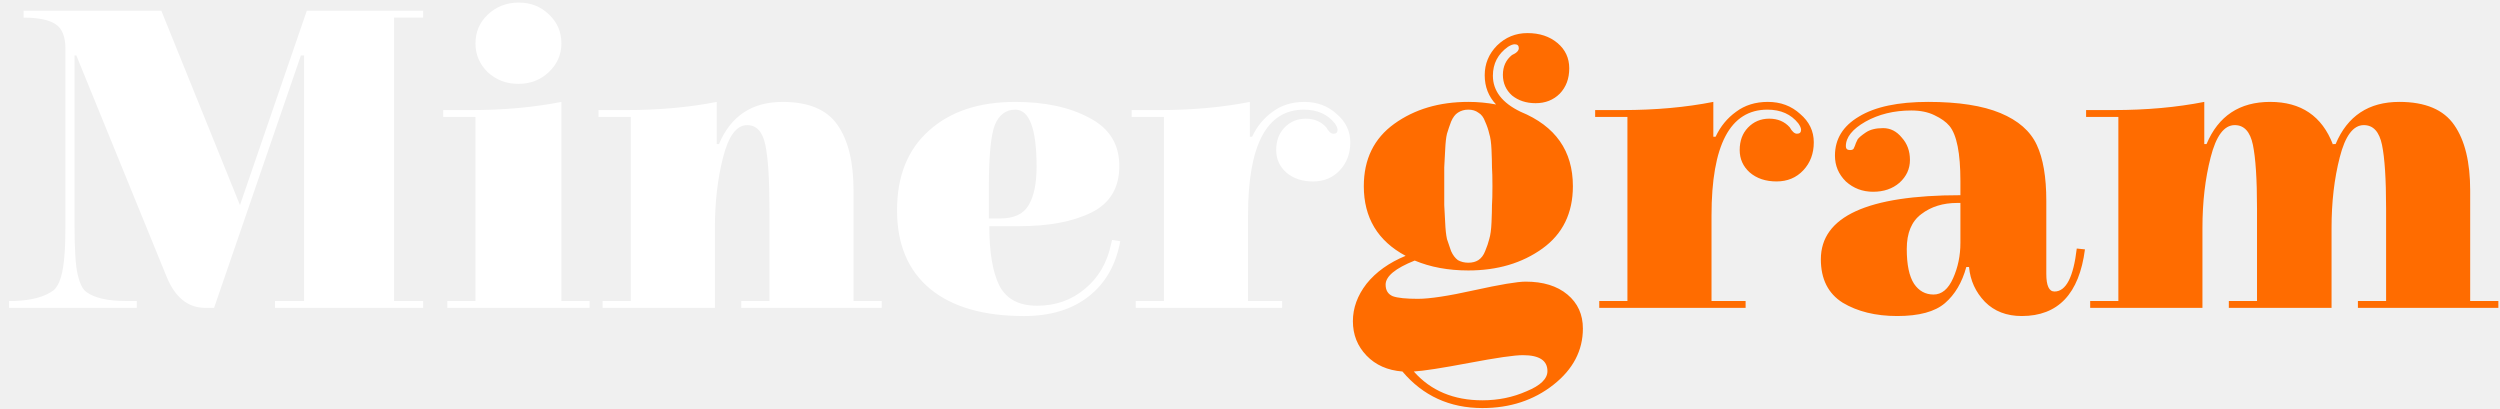
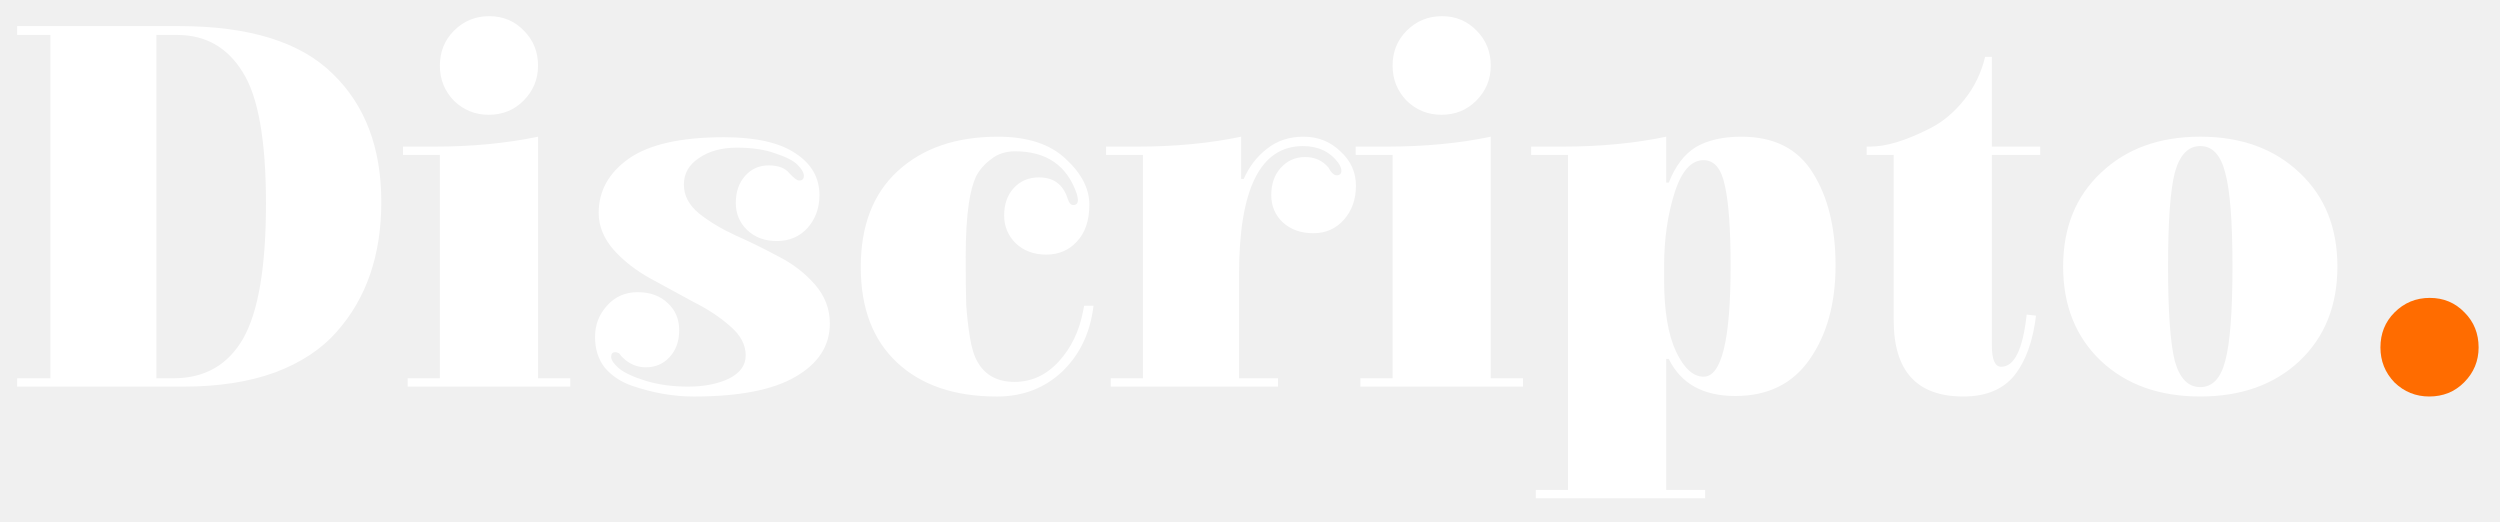
- <svg xmlns="http://www.w3.org/2000/svg" width="153" height="25" viewBox="0 0 153 25" fill="none">
-   <g clip-path="url(#clip0_2717_19854)">
-     <path d="M4.561 3.395V13.737C4.561 15.246 4.625 16.272 4.755 16.816C4.885 17.36 5.061 17.711 5.284 17.869C5.785 18.237 6.591 18.421 7.704 18.421H8.372V18.842H0.555V18.421H0.861C1.936 18.386 2.743 18.167 3.281 17.764C3.652 17.448 3.874 16.711 3.949 15.553C3.986 15.132 4.004 14.518 4.004 13.711V2.974C4.004 2.237 3.8 1.737 3.392 1.474C2.984 1.211 2.335 1.079 1.445 1.079V0.658H9.874L14.686 12.553L18.776 0.658H25.897V1.079H24.117V18.421H25.897V18.842H16.828V18.421H18.609V3.395H18.414L13.101 18.842H12.572C11.496 18.842 10.699 18.193 10.18 16.895L4.672 3.395H4.561ZM29.1 7.158H27.125V6.737H28.794C30.815 6.737 32.67 6.57 34.358 6.237V18.421H36.082V18.842H27.375V18.421H29.1V7.158ZM31.715 5.132C30.991 5.132 30.37 4.895 29.851 4.421C29.35 3.93 29.1 3.342 29.1 2.658C29.1 1.956 29.35 1.369 29.851 0.895C30.37 0.404 31.001 0.158 31.743 0.158C32.484 0.158 33.106 0.404 33.606 0.895C34.107 1.369 34.358 1.956 34.358 2.658C34.358 3.342 34.098 3.93 33.579 4.421C33.078 4.895 32.457 5.132 31.715 5.132ZM38.605 7.158H36.63V6.737H38.299C40.321 6.737 42.175 6.57 43.863 6.237V8.816H44.002C44.725 7.097 46.024 6.237 47.897 6.237C49.492 6.237 50.614 6.711 51.263 7.658C51.912 8.588 52.236 9.921 52.236 11.658V18.421H53.961V18.842H45.365V18.421H47.09V12.764C47.09 10.974 47.007 9.676 46.84 8.869C46.673 8.062 46.302 7.658 45.727 7.658C45.078 7.658 44.586 8.316 44.252 9.632C43.919 10.93 43.752 12.369 43.752 13.948V18.842H36.881V18.421H38.605V7.158ZM60.546 13.842C60.546 15.439 60.75 16.649 61.158 17.474C61.585 18.299 62.354 18.711 63.467 18.711C64.598 18.711 65.572 18.369 66.388 17.684C67.222 17 67.76 16.079 68.001 14.921L68.057 14.684L68.558 14.764C68.298 16.202 67.658 17.325 66.638 18.132C65.618 18.939 64.292 19.342 62.66 19.342C60.194 19.342 58.284 18.79 56.93 17.684C55.576 16.562 54.899 14.956 54.899 12.869C54.899 10.781 55.548 9.158 56.846 8C58.145 6.825 59.906 6.237 62.132 6.237C63.949 6.237 65.461 6.562 66.666 7.211C67.89 7.842 68.502 8.825 68.502 10.158C68.502 11.492 67.936 12.439 66.805 13C65.674 13.562 64.2 13.842 62.382 13.842H60.546ZM60.518 11.474V13.369H61.214C62.048 13.369 62.623 13.106 62.938 12.579C63.272 12.035 63.439 11.246 63.439 10.211C63.439 7.877 63.003 6.711 62.132 6.711C61.557 6.711 61.14 7.027 60.88 7.658C60.639 8.29 60.518 9.562 60.518 11.474ZM76.49 8.369H76.629C76.925 7.737 77.343 7.228 77.881 6.842C78.418 6.439 79.067 6.237 79.828 6.237C80.607 6.237 81.265 6.483 81.803 6.974C82.36 7.448 82.638 8.027 82.638 8.711C82.638 9.395 82.424 9.965 81.998 10.421C81.571 10.877 81.024 11.106 80.357 11.106C79.689 11.106 79.142 10.921 78.715 10.553C78.307 10.184 78.103 9.728 78.103 9.185C78.103 8.623 78.27 8.167 78.604 7.816C78.956 7.448 79.392 7.263 79.912 7.263C80.43 7.263 80.848 7.439 81.163 7.79C81.312 8.053 81.46 8.185 81.609 8.185C81.775 8.185 81.859 8.106 81.859 7.948C81.859 7.842 81.803 7.711 81.692 7.553C81.247 6.992 80.616 6.711 79.8 6.711C77.519 6.711 76.379 8.869 76.379 13.184V18.421H78.465V18.842H69.507V18.421H71.232V7.158H69.257V6.737H70.926C72.947 6.737 74.802 6.57 76.49 6.237V8.369Z" fill="white" />
-     <path d="M83.465 11.394C83.465 9.745 84.086 8.473 85.328 7.578C86.571 6.683 88.082 6.236 89.863 6.236C90.438 6.236 91.003 6.289 91.56 6.394C91.096 5.903 90.864 5.306 90.864 4.604C90.864 3.903 91.115 3.297 91.615 2.789C92.135 2.28 92.756 2.025 93.479 2.025C94.221 2.025 94.833 2.227 95.315 2.631C95.797 3.034 96.038 3.552 96.038 4.183C96.038 4.815 95.844 5.332 95.454 5.736C95.065 6.122 94.573 6.315 93.98 6.315C93.405 6.315 92.923 6.157 92.533 5.841C92.163 5.508 91.977 5.087 91.977 4.578C91.977 4.069 92.163 3.666 92.533 3.368C92.811 3.245 92.951 3.104 92.951 2.946C92.951 2.789 92.867 2.71 92.7 2.71C92.589 2.71 92.45 2.762 92.283 2.868C91.671 3.306 91.365 3.894 91.365 4.631C91.365 5.56 91.93 6.297 93.062 6.841C95.195 7.718 96.261 9.236 96.261 11.394C96.261 13.043 95.64 14.315 94.397 15.21C93.154 16.104 91.643 16.552 89.863 16.552C88.639 16.552 87.545 16.35 86.58 15.946C85.393 16.42 84.8 16.911 84.8 17.42C84.8 17.771 84.948 18.008 85.245 18.131C85.542 18.236 86.052 18.288 86.775 18.288C87.498 18.288 88.648 18.113 90.224 17.762C91.819 17.411 92.867 17.236 93.368 17.236C94.444 17.236 95.296 17.499 95.927 18.025C96.558 18.552 96.873 19.245 96.873 20.104C96.873 21.455 96.27 22.604 95.065 23.552C93.859 24.499 92.413 24.973 90.725 24.973C88.722 24.973 87.09 24.227 85.829 22.736C84.92 22.666 84.188 22.341 83.631 21.762C83.075 21.183 82.797 20.482 82.797 19.657C82.797 18.85 83.075 18.087 83.631 17.367C84.207 16.648 85.004 16.078 86.024 15.657C84.318 14.745 83.465 13.324 83.465 11.394ZM89.223 15.92C89.409 16.025 89.621 16.078 89.863 16.078C90.104 16.078 90.308 16.025 90.475 15.92C90.66 15.797 90.799 15.613 90.892 15.367C91.003 15.104 91.087 14.859 91.142 14.631C91.217 14.385 91.263 14.043 91.281 13.604C91.3 13.166 91.309 12.815 91.309 12.552C91.328 12.289 91.337 11.903 91.337 11.394C91.337 10.885 91.328 10.499 91.309 10.236C91.309 9.973 91.3 9.622 91.281 9.183C91.263 8.745 91.217 8.411 91.142 8.183C91.087 7.938 91.003 7.692 90.892 7.446C90.799 7.183 90.66 6.999 90.475 6.894C90.308 6.771 90.104 6.71 89.863 6.71C89.621 6.71 89.409 6.771 89.223 6.894C89.056 6.999 88.917 7.183 88.806 7.446C88.713 7.692 88.63 7.938 88.555 8.183C88.5 8.411 88.463 8.745 88.444 9.183C88.425 9.622 88.407 9.973 88.388 10.236C88.388 10.499 88.388 10.885 88.388 11.394C88.388 11.903 88.388 12.289 88.388 12.552C88.407 12.815 88.425 13.166 88.444 13.604C88.463 14.043 88.5 14.385 88.555 14.631C88.63 14.859 88.713 15.104 88.806 15.367C88.917 15.613 89.056 15.797 89.223 15.92ZM93.201 21.736C92.681 21.736 91.587 21.894 89.918 22.21C88.249 22.525 87.118 22.701 86.525 22.736C87.563 23.911 88.963 24.499 90.725 24.499C91.69 24.499 92.589 24.315 93.423 23.946C94.277 23.596 94.703 23.183 94.703 22.71C94.703 22.061 94.202 21.736 93.201 21.736ZM104.856 8.367H104.995C105.291 7.736 105.709 7.227 106.247 6.841C106.784 6.438 107.433 6.236 108.194 6.236C108.973 6.236 109.631 6.482 110.169 6.973C110.726 7.446 111.004 8.025 111.004 8.71C111.004 9.394 110.79 9.964 110.364 10.42C109.937 10.876 109.39 11.104 108.723 11.104C108.055 11.104 107.508 10.92 107.081 10.552C106.673 10.183 106.469 9.727 106.469 9.183C106.469 8.622 106.636 8.166 106.97 7.815C107.322 7.446 107.758 7.262 108.278 7.262C108.796 7.262 109.214 7.438 109.529 7.789C109.678 8.052 109.826 8.183 109.975 8.183C110.141 8.183 110.225 8.104 110.225 7.946C110.225 7.841 110.169 7.71 110.058 7.552C109.613 6.99 108.982 6.71 108.166 6.71C105.885 6.71 104.745 8.867 104.745 13.183V18.42H106.831V18.841H97.874V18.42H99.598V7.157H97.623V6.736H99.292C101.313 6.736 103.168 6.569 104.856 6.236V8.367ZM119.977 14.867V12.42C119.903 12.42 119.837 12.42 119.782 12.42C118.91 12.42 118.178 12.648 117.584 13.104C116.991 13.543 116.694 14.254 116.694 15.236C116.694 16.201 116.843 16.911 117.139 17.367C117.436 17.806 117.835 18.025 118.335 18.025C118.836 18.025 119.235 17.692 119.531 17.025C119.828 16.359 119.977 15.639 119.977 14.867ZM125.735 17.841C126.44 17.841 126.894 16.964 127.098 15.21L127.599 15.262C127.247 17.982 125.957 19.341 123.732 19.341C122.805 19.341 122.054 19.052 121.479 18.473C120.904 17.876 120.58 17.166 120.505 16.341H120.338C120.079 17.288 119.643 18.025 119.031 18.552C118.419 19.078 117.445 19.341 116.11 19.341C114.793 19.341 113.681 19.069 112.772 18.525C111.881 17.964 111.436 17.078 111.436 15.867C111.436 13.254 114.284 11.946 119.977 11.946V11.078C119.977 9.376 119.754 8.253 119.309 7.71C119.105 7.464 118.799 7.245 118.391 7.052C118.001 6.859 117.529 6.762 116.972 6.762C115.915 6.762 114.979 6.99 114.163 7.446C113.366 7.903 112.966 8.403 112.966 8.946C112.966 9.104 113.05 9.183 113.217 9.183C113.328 9.183 113.402 9.157 113.439 9.104C113.477 9.034 113.505 8.973 113.523 8.92C113.542 8.85 113.56 8.797 113.578 8.762C113.597 8.71 113.634 8.631 113.69 8.525C113.764 8.42 113.931 8.28 114.19 8.104C114.45 7.929 114.802 7.841 115.247 7.841C115.693 7.841 116.073 8.034 116.388 8.42C116.722 8.789 116.889 9.245 116.889 9.789C116.889 10.332 116.676 10.797 116.249 11.183C115.823 11.552 115.285 11.736 114.635 11.736C113.987 11.736 113.43 11.525 112.966 11.104C112.521 10.666 112.299 10.139 112.299 9.525C112.299 8.508 112.79 7.71 113.773 7.131C114.756 6.534 116.165 6.236 118.001 6.236C119.856 6.236 121.331 6.464 122.425 6.92C123.519 7.376 124.261 8.025 124.65 8.867C125.039 9.692 125.234 10.832 125.234 12.289V16.762C125.234 17.482 125.401 17.841 125.735 17.841ZM146.836 6.236C148.43 6.236 149.553 6.71 150.202 7.657C150.851 8.587 151.175 9.92 151.175 11.657V18.42H152.9V18.841H144.304V18.42H146.029V12.762C146.029 10.973 145.946 9.675 145.779 8.867C145.612 8.06 145.241 7.657 144.666 7.657C144.017 7.657 143.525 8.315 143.192 9.631C142.858 10.929 142.691 12.367 142.691 13.946V18.841H136.404V18.42H138.129V12.762C138.129 10.973 138.045 9.675 137.878 8.867C137.711 8.06 137.341 7.657 136.766 7.657C136.117 7.657 135.625 8.315 135.291 9.631C134.957 10.929 134.79 12.367 134.79 13.946V18.841H127.919V18.42H129.644V7.157H127.669V6.736H129.338C131.36 6.736 133.214 6.569 134.902 6.236V8.815H135.041C135.764 7.096 137.062 6.236 138.935 6.236C140.827 6.236 142.107 7.104 142.774 8.841L142.802 8.815H142.941C143.664 7.096 144.963 6.236 146.836 6.236Z" fill="#FF6C00" />
-   </g>
-   <defs>
-     <clipPath id="clip0_2717_19854">
-       <rect width="153" height="25" fill="white" />
-     </clipPath>
-   </defs>
+ <svg xmlns="http://www.w3.org/2000/svg" width="115" height="24" viewBox="0 0 115 24" fill="none">
+   <path d="M7.193 17.4H7.982C9.416 17.4 10.483 16.792 11.184 15.576C11.885 14.344 12.235 12.272 12.235 9.36C12.235 6.448 11.877 4.432 11.16 3.312C10.459 2.176 9.455 1.608 8.149 1.608H7.193V17.4ZM8.46 17.784H0.789V17.4H2.318V1.608H0.789V1.2H8.221C11.455 1.2 13.812 1.928 15.294 3.384C16.791 4.824 17.54 6.792 17.54 9.288C17.54 11.736 16.855 13.728 15.485 15.264C14.784 16.064 13.836 16.688 12.642 17.136C11.447 17.568 10.053 17.784 8.46 17.784ZM20.234 7.128H18.537V6.744H19.971C21.707 6.744 23.3 6.592 24.75 6.288V17.4H26.232V17.784H18.752V17.4H20.234V7.128ZM22.48 5.28C21.859 5.28 21.325 5.064 20.879 4.632C20.449 4.184 20.234 3.648 20.234 3.024C20.234 2.384 20.449 1.848 20.879 1.416C21.325 0.968 21.867 0.744 22.504 0.744C23.141 0.744 23.675 0.968 24.105 1.416C24.535 1.848 24.75 2.384 24.75 3.024C24.75 3.648 24.527 4.184 24.081 4.632C23.651 5.064 23.117 5.28 22.48 5.28ZM36.691 7.584C36.5 7.392 36.157 7.216 35.664 7.056C35.186 6.88 34.596 6.792 33.895 6.792C33.194 6.792 32.613 6.952 32.151 7.272C31.689 7.576 31.458 7.984 31.458 8.496C31.458 8.992 31.689 9.432 32.151 9.816C32.613 10.184 33.17 10.52 33.824 10.824C34.477 11.112 35.13 11.432 35.783 11.784C36.452 12.12 37.018 12.552 37.48 13.08C37.942 13.608 38.173 14.208 38.173 14.88C38.173 15.904 37.647 16.72 36.596 17.328C35.56 17.936 33.999 18.24 31.912 18.24C30.972 18.24 30.016 18.072 29.044 17.736C28.55 17.56 28.144 17.288 27.826 16.92C27.523 16.536 27.372 16.064 27.372 15.504C27.372 14.944 27.555 14.464 27.921 14.064C28.288 13.648 28.758 13.44 29.331 13.44C29.905 13.44 30.367 13.608 30.717 13.944C31.067 14.264 31.243 14.68 31.243 15.192C31.243 15.704 31.091 16.12 30.789 16.44C30.502 16.744 30.144 16.896 29.713 16.896C29.299 16.896 28.941 16.744 28.638 16.44C28.606 16.408 28.582 16.384 28.567 16.368C28.55 16.336 28.535 16.312 28.519 16.296C28.503 16.28 28.487 16.264 28.471 16.248C28.407 16.216 28.351 16.2 28.304 16.2C28.176 16.2 28.113 16.272 28.113 16.416C28.113 16.56 28.232 16.736 28.471 16.944C28.726 17.152 29.14 17.344 29.713 17.52C30.287 17.696 30.932 17.784 31.649 17.784C32.382 17.784 33.003 17.664 33.513 17.424C34.039 17.168 34.302 16.808 34.302 16.344C34.302 15.864 34.071 15.424 33.609 15.024C33.147 14.608 32.581 14.232 31.912 13.896C31.259 13.544 30.598 13.184 29.929 12.816C29.259 12.448 28.694 12.008 28.232 11.496C27.77 10.968 27.539 10.4 27.539 9.792C27.539 8.784 28.001 7.952 28.925 7.296C29.865 6.64 31.323 6.312 33.298 6.312C34.764 6.312 35.863 6.56 36.596 7.056C37.328 7.536 37.695 8.176 37.695 8.976C37.695 9.568 37.512 10.072 37.145 10.488C36.779 10.888 36.309 11.088 35.735 11.088C35.178 11.088 34.724 10.92 34.373 10.584C34.023 10.248 33.847 9.832 33.847 9.336C33.847 8.824 33.991 8.408 34.278 8.088C34.564 7.768 34.923 7.608 35.353 7.608C35.799 7.608 36.118 7.728 36.309 7.968C36.516 8.192 36.667 8.304 36.763 8.304C36.906 8.304 36.978 8.232 36.978 8.088C36.978 7.944 36.882 7.776 36.691 7.584ZM46.669 17.568C47.449 17.568 48.126 17.256 48.7 16.632C49.273 16.008 49.648 15.232 49.823 14.304L49.871 14.064H50.301C50.157 15.296 49.679 16.304 48.867 17.088C48.054 17.856 47.051 18.24 45.856 18.24C43.912 18.24 42.383 17.72 41.268 16.68C40.153 15.64 39.595 14.176 39.595 12.288C39.595 10.384 40.161 8.912 41.292 7.872C42.439 6.816 43.976 6.288 45.904 6.288C47.258 6.288 48.294 6.624 49.01 7.296C49.743 7.968 50.11 8.672 50.11 9.408C50.11 10.144 49.918 10.712 49.536 11.112C49.17 11.512 48.7 11.712 48.126 11.712C47.553 11.712 47.083 11.536 46.716 11.184C46.366 10.832 46.191 10.408 46.191 9.912C46.191 9.4 46.334 8.984 46.621 8.664C46.923 8.328 47.314 8.16 47.792 8.16C48.461 8.16 48.899 8.48 49.106 9.12C49.17 9.328 49.257 9.432 49.369 9.432C49.512 9.432 49.584 9.352 49.584 9.192C49.584 9.144 49.568 9.056 49.536 8.928C49.09 7.616 48.142 6.96 46.692 6.96C46.262 6.96 45.896 7.08 45.593 7.32C45.291 7.544 45.059 7.808 44.9 8.112C44.757 8.416 44.645 8.832 44.566 9.36C44.47 10.016 44.422 10.832 44.422 11.808C44.422 12.784 44.43 13.52 44.446 14.016C44.478 14.512 44.534 15.008 44.614 15.504C44.693 16 44.813 16.384 44.972 16.656C45.322 17.264 45.888 17.568 46.669 17.568ZM57.092 8.232H57.211C57.466 7.656 57.824 7.192 58.286 6.84C58.748 6.472 59.306 6.288 59.959 6.288C60.628 6.288 61.194 6.512 61.656 6.96C62.134 7.392 62.373 7.92 62.373 8.544C62.373 9.168 62.19 9.688 61.823 10.104C61.457 10.52 60.987 10.728 60.413 10.728C59.84 10.728 59.37 10.56 59.003 10.224C58.653 9.888 58.478 9.472 58.478 8.976C58.478 8.464 58.621 8.048 58.908 7.728C59.21 7.392 59.585 7.224 60.031 7.224C60.477 7.224 60.835 7.384 61.106 7.704C61.234 7.944 61.361 8.064 61.489 8.064C61.632 8.064 61.704 7.992 61.704 7.848C61.704 7.752 61.656 7.632 61.56 7.488C61.178 6.976 60.636 6.72 59.935 6.72C57.976 6.72 56.996 8.688 56.996 12.624V17.4H58.788V17.784H51.094V17.4H52.575V7.128H50.879V6.744H52.312C54.049 6.744 55.642 6.592 57.092 6.288V8.232ZM64.059 7.128H62.362V6.744H63.796C65.532 6.744 67.126 6.592 68.575 6.288V17.4H70.057V17.784H62.577V17.4H64.059V7.128ZM66.305 5.28C65.684 5.28 65.15 5.064 64.704 4.632C64.274 4.184 64.059 3.648 64.059 3.024C64.059 2.384 64.274 1.848 64.704 1.416C65.15 0.968 65.692 0.744 66.329 0.744C66.966 0.744 67.5 0.968 67.93 1.416C68.36 1.848 68.575 2.384 68.575 3.024C68.575 3.648 68.352 4.184 67.906 4.632C67.476 5.064 66.942 5.28 66.305 5.28ZM76.645 16.512V22.536H78.437V22.92H70.647V22.536H72.129V7.128H70.432V6.744H71.866C73.602 6.744 75.195 6.592 76.645 6.288V8.4H76.764C77.067 7.632 77.481 7.088 78.007 6.768C78.549 6.448 79.25 6.288 80.11 6.288C81.608 6.288 82.699 6.84 83.384 7.944C84.085 9.048 84.435 10.472 84.435 12.216C84.435 13.96 84.037 15.4 83.24 16.536C82.46 17.656 81.321 18.216 79.823 18.216C78.342 18.216 77.322 17.648 76.764 16.512H76.645ZM76.549 12.24V12.888C76.549 14.296 76.733 15.392 77.099 16.176C77.465 16.944 77.888 17.328 78.365 17.328C79.194 17.328 79.608 15.632 79.608 12.24C79.608 10.544 79.52 9.312 79.345 8.544C79.186 7.76 78.859 7.368 78.365 7.368C77.792 7.368 77.346 7.872 77.027 8.88C76.709 9.888 76.549 11.008 76.549 12.24Z" fill="white" />
+   <path d="M92.056 16.871C92.662 16.871 93.052 16.071 93.227 14.471L93.657 14.519C93.514 15.703 93.179 16.623 92.654 17.279C92.128 17.919 91.347 18.239 90.312 18.239C88.177 18.239 87.11 17.071 87.11 14.735V7.127H85.867V6.743H86.034C86.783 6.743 87.715 6.455 88.83 5.879C89.388 5.591 89.898 5.159 90.36 4.583C90.822 4.007 91.14 3.351 91.316 2.615H91.626V6.743H93.849V7.127H91.626V15.887C91.626 16.543 91.769 16.871 92.056 16.871ZM105.777 16.607C104.614 17.695 103.092 18.239 101.212 18.239C99.332 18.239 97.811 17.695 96.648 16.607C95.485 15.503 94.904 14.055 94.904 12.263C94.904 10.471 95.485 9.031 96.648 7.943C97.811 6.839 99.332 6.287 101.212 6.287C103.092 6.287 104.614 6.839 105.777 7.943C106.94 9.031 107.521 10.471 107.521 12.263C107.521 14.055 106.94 15.503 105.777 16.607ZM102.359 16.607C102.582 15.791 102.694 14.343 102.694 12.263C102.694 10.183 102.582 8.743 102.359 7.943C102.152 7.127 101.77 6.719 101.212 6.719C100.655 6.719 100.264 7.127 100.041 7.943C99.834 8.743 99.731 10.183 99.731 12.263C99.731 14.343 99.834 15.791 100.041 16.607C100.264 17.407 100.655 17.807 101.212 17.807C101.77 17.807 102.152 17.407 102.359 16.607Z" fill="white" />
+   <path d="M111.746 18.239C111.125 18.239 110.591 18.023 110.145 17.591C109.715 17.143 109.5 16.607 109.5 15.983C109.5 15.343 109.715 14.807 110.145 14.375C110.591 13.927 111.133 13.703 111.77 13.703C112.407 13.703 112.941 13.927 113.371 14.375C113.801 14.807 114.016 15.343 114.016 15.983C114.016 16.607 113.793 17.143 113.347 17.591C112.917 18.023 112.383 18.239 111.746 18.239Z" fill="#FF6C00" />
</svg>
